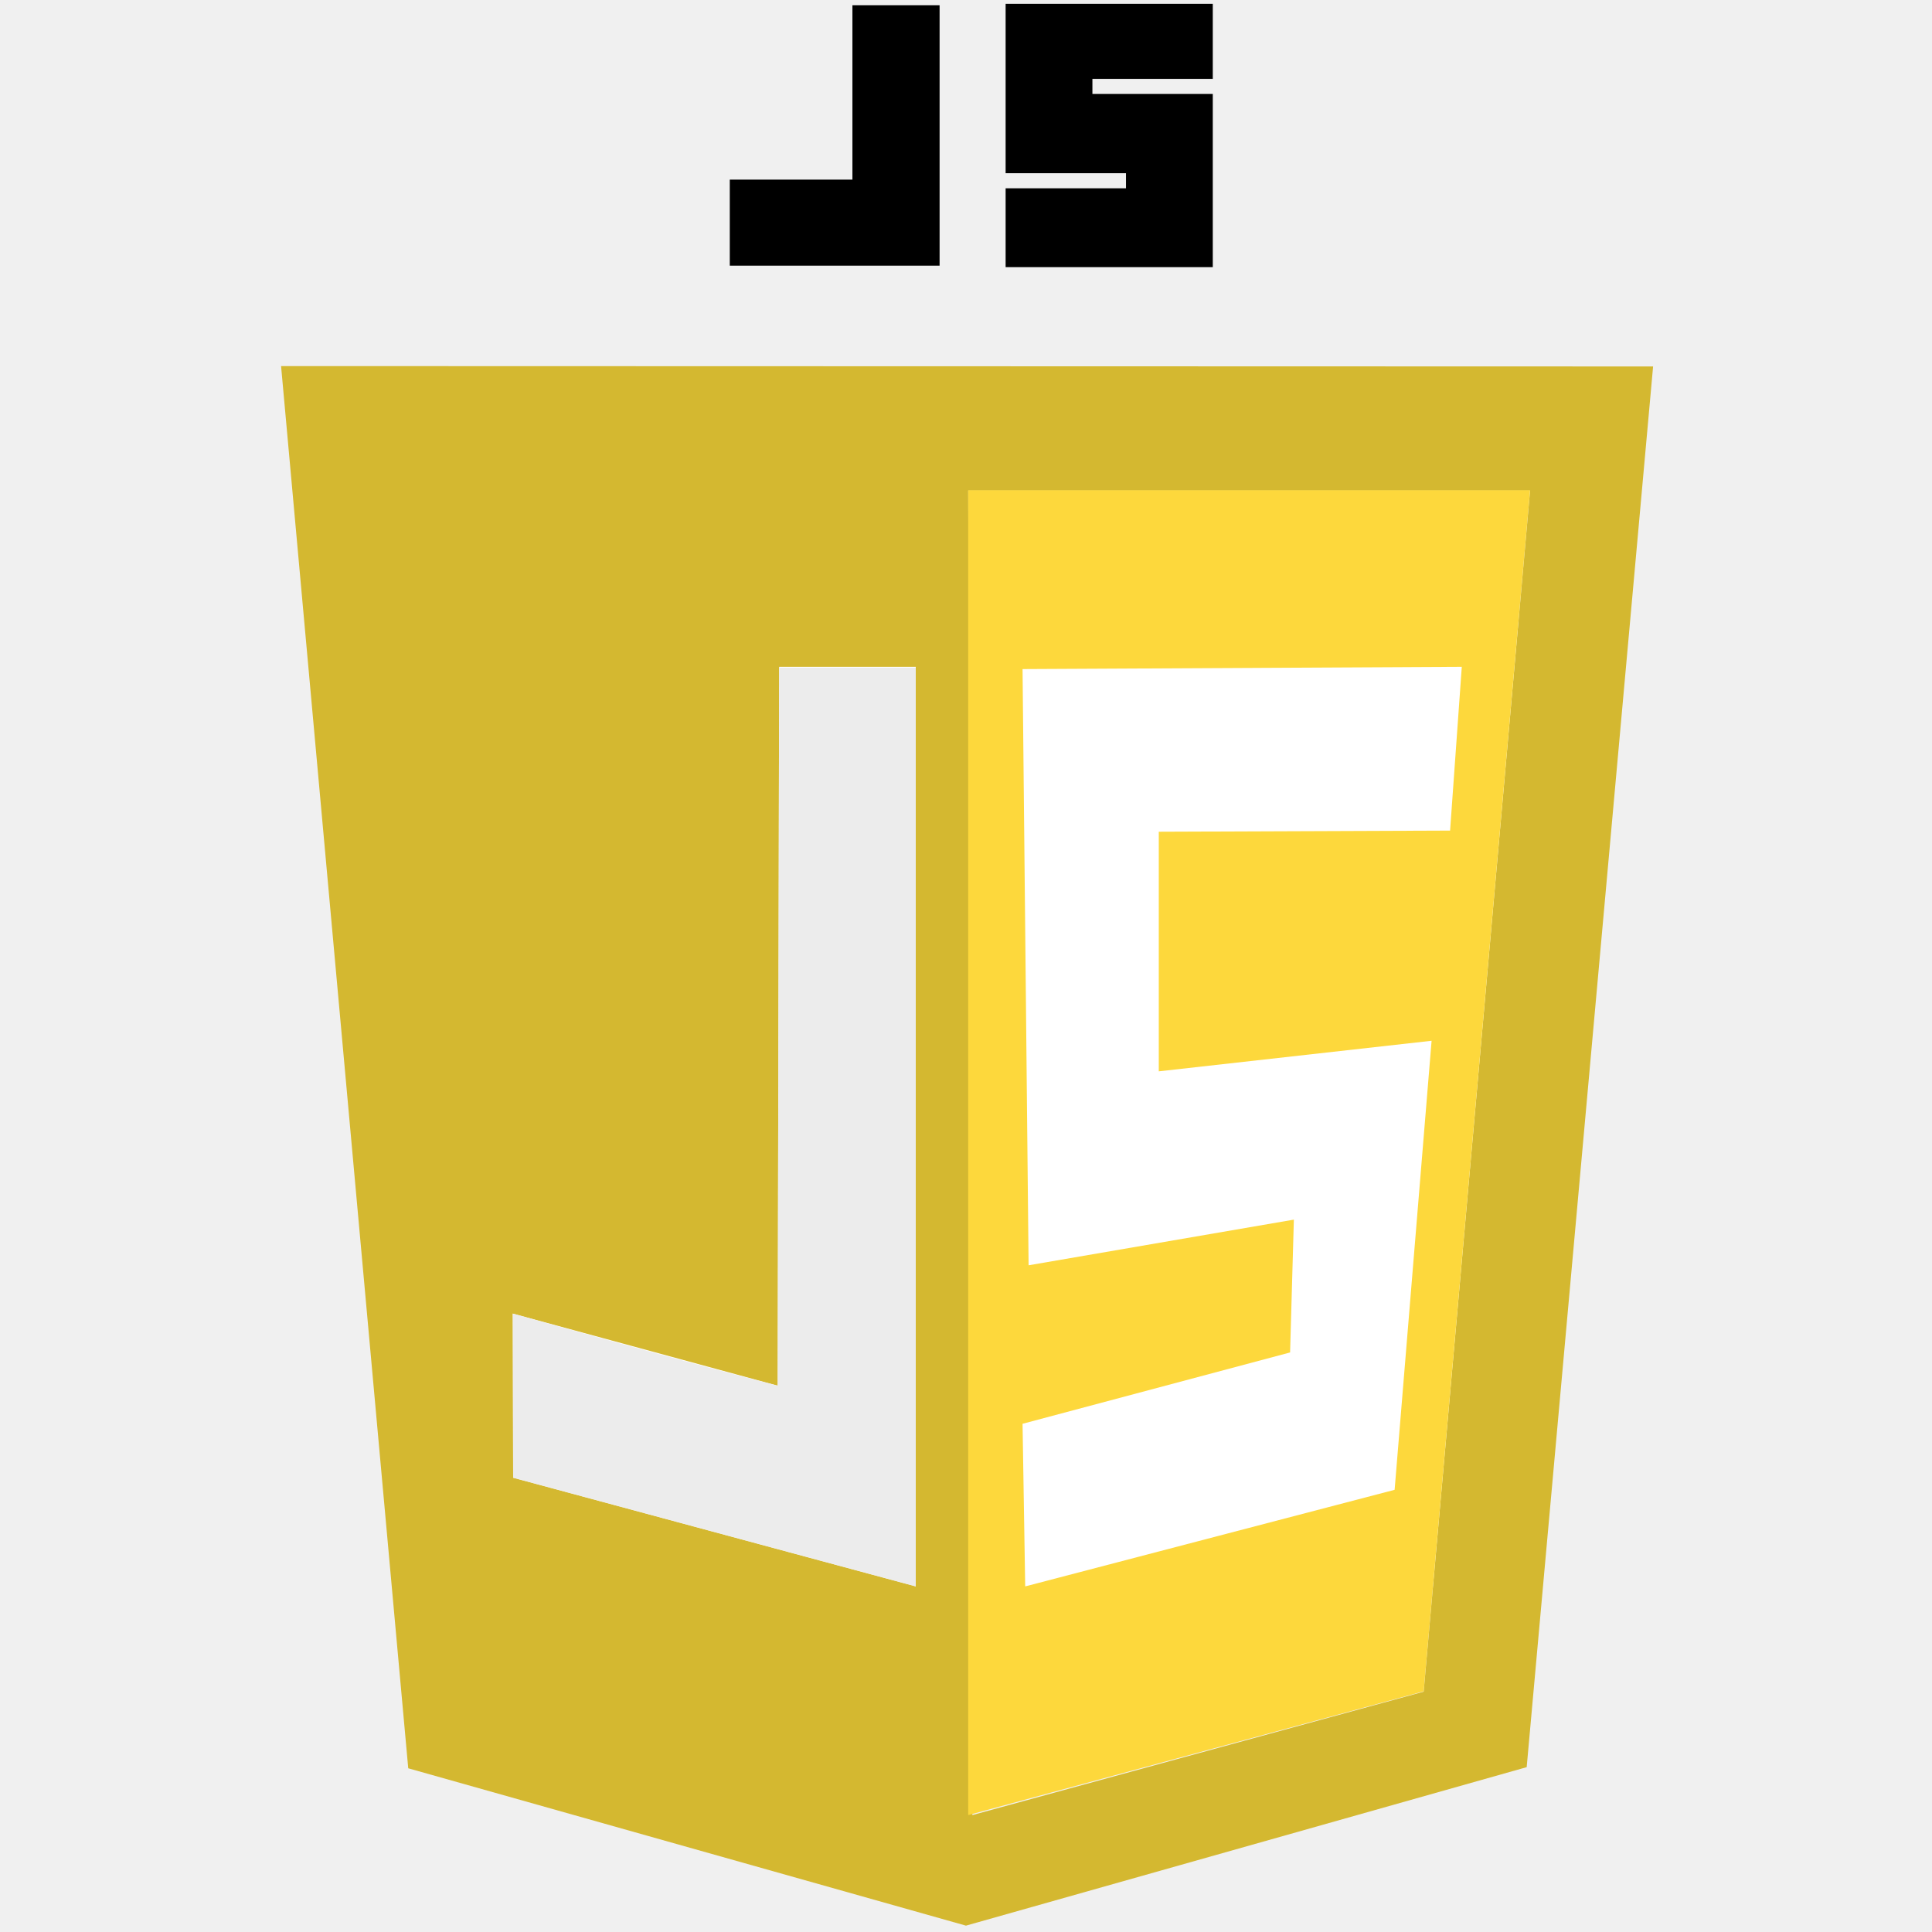
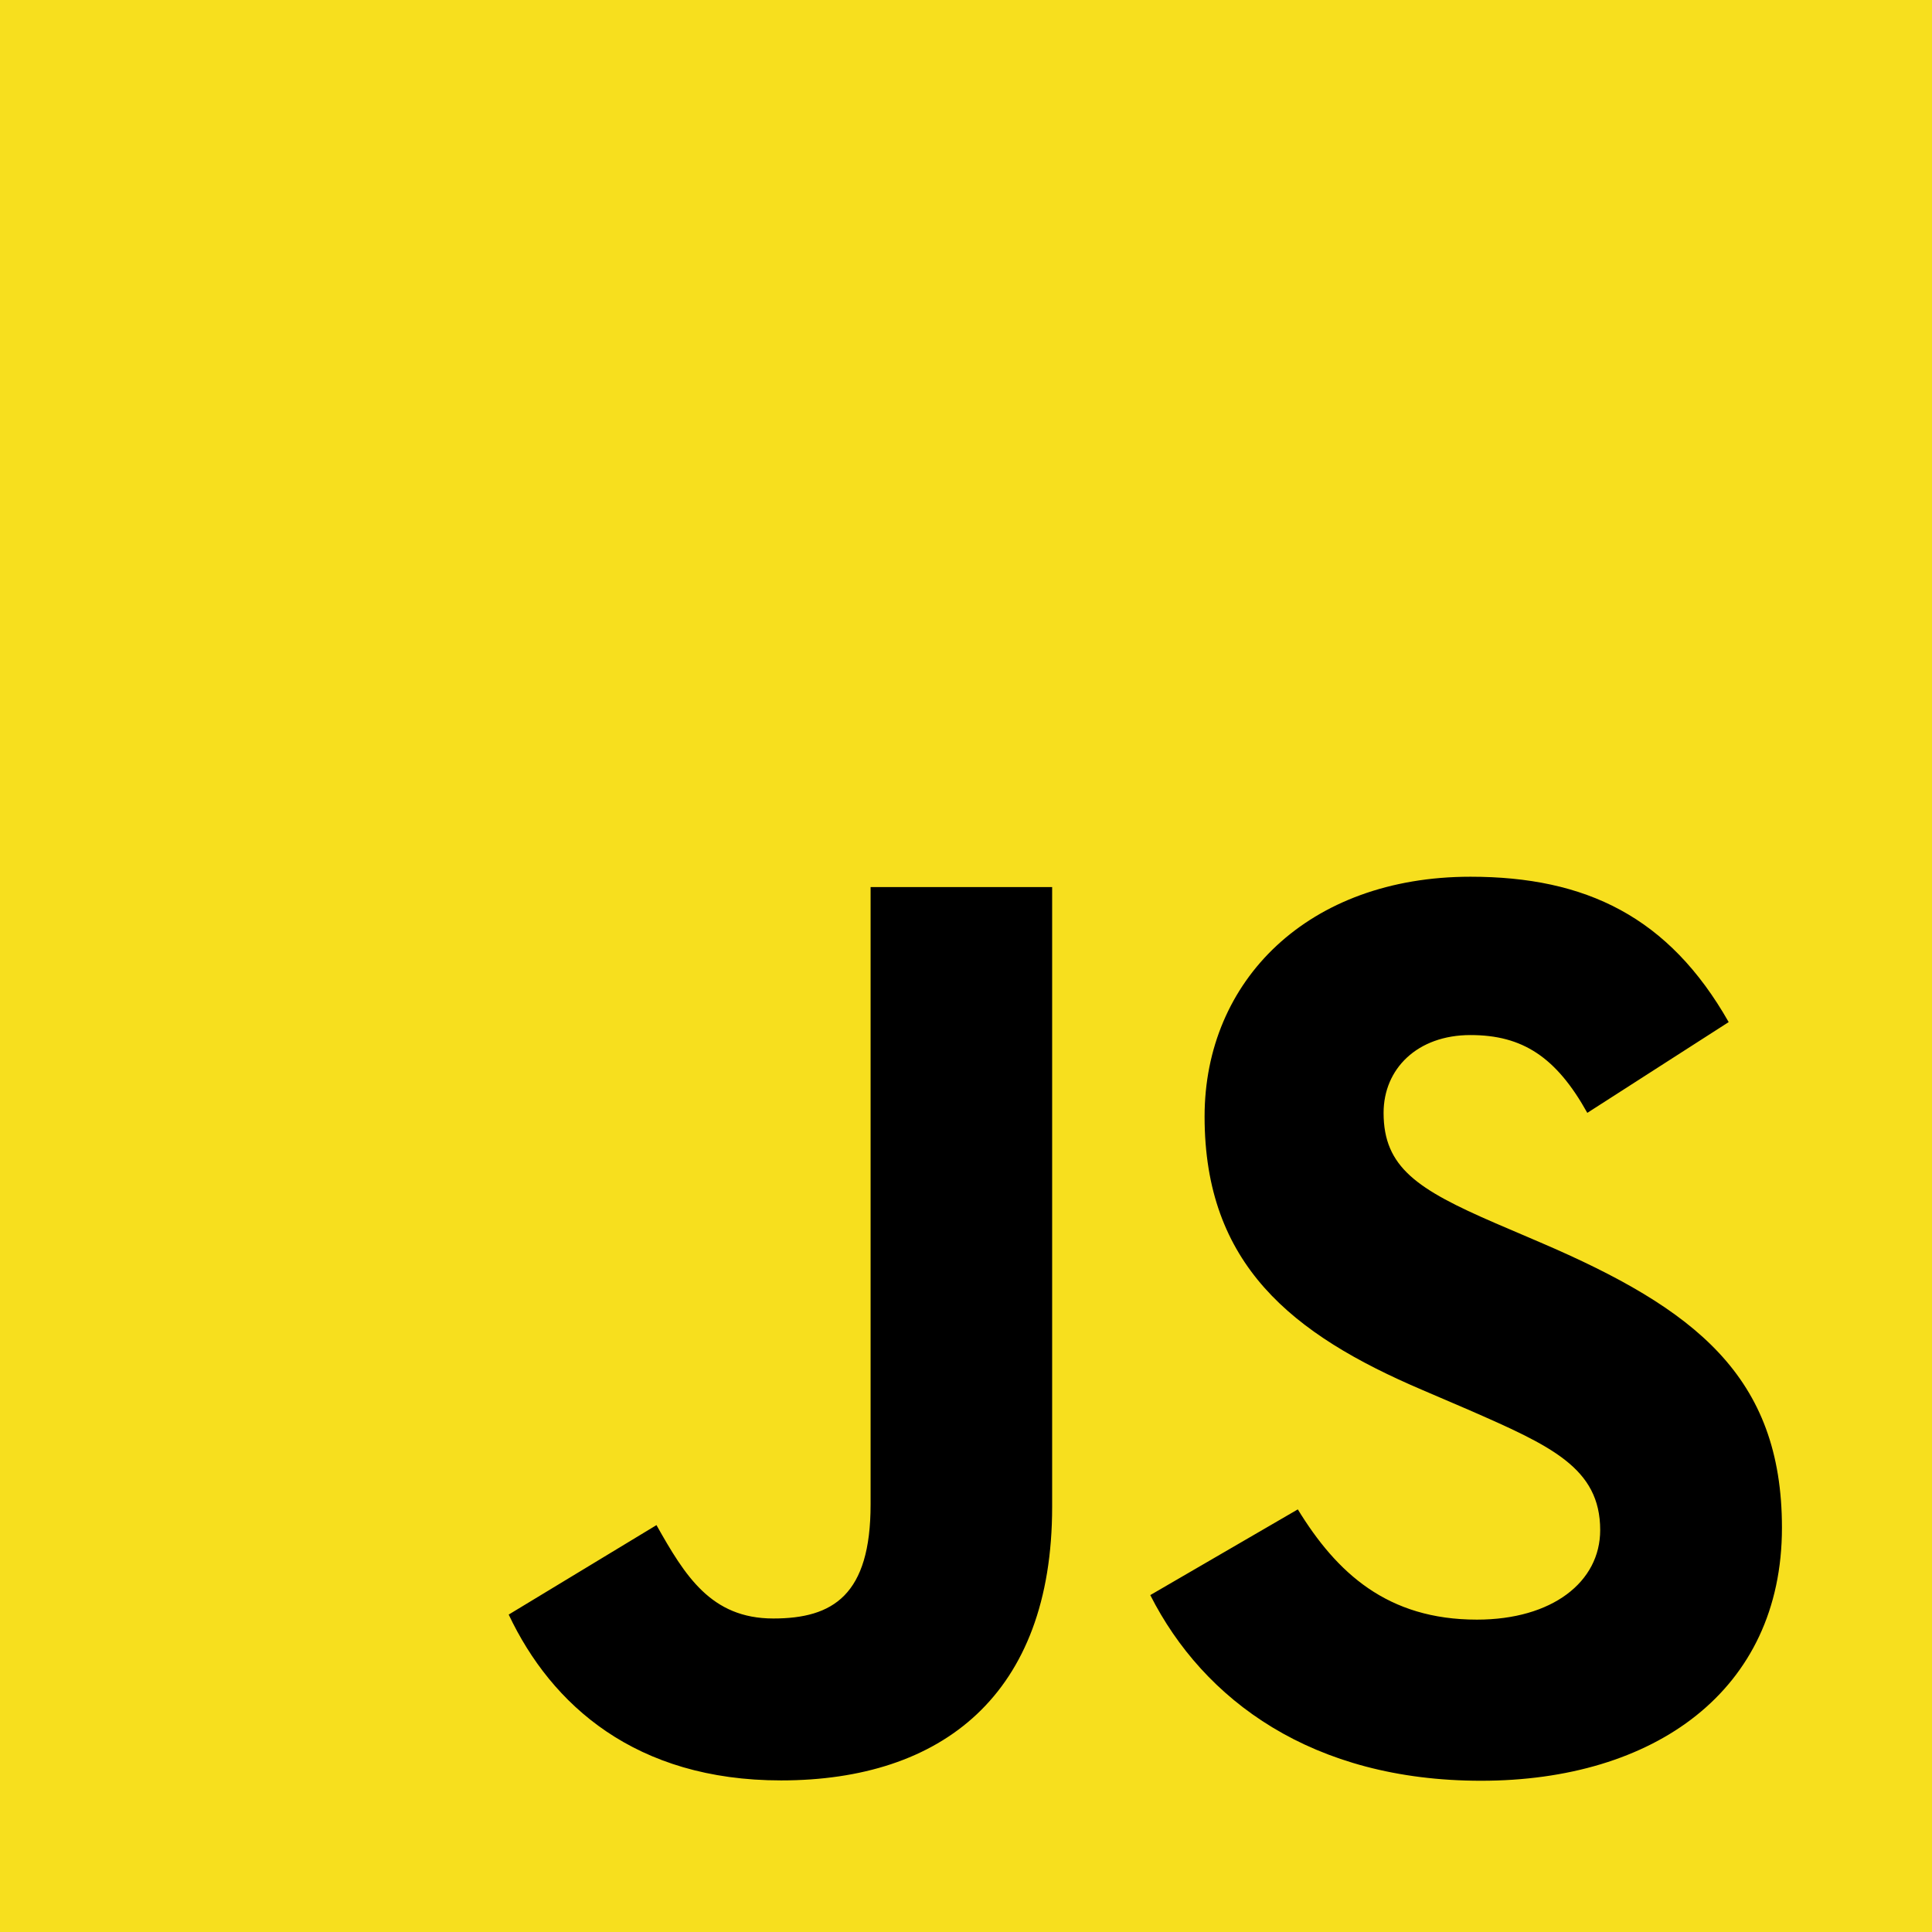
- <svg xmlns="http://www.w3.org/2000/svg" version="1.1" id="svg4525" x="0px" y="0px" viewBox="0 0 512 512" style="enable-background:new 0 0 512 512;" xml:space="preserve">
-   <style type="text/css">
- 	.st0{fill:#FFFFFF;}
- 	.st1{fill:#D4B830;}
- 	.st2{opacity:0.986;fill:#EBEBEB;fill-opacity:0;enable-background:new    ;}
- 	.st3{opacity:0.986;fill:#EBEBEB;fill-opacity:0.922;enable-background:new    ;}
- 	.st4{fill:#FDD83C;}
- </style>
-   <rect x="112" y="129.9" class="st0" width="290.5" height="290.5" />
-   <g id="g5193" transform="translate(4.988 -113.385)">
-     <path id="path5113" class="st1" d="M103.2,582L69.5,210.4l363.6,0.1l-33.5,371.2l-148.6,42L103.2,582z M372.3,561.7l28.2-318.3   H251.6l1.1,351L372.3,561.7z M237.7,290.1h-36.2l-0.4,190.5l-70.2-19.1L131,505l106.7,28.8V290.1L237.7,290.1z" />
-     <path id="path5159" class="st2" d="M225.7,530.2c-4.7-1.4-27.8-7.7-51.3-14l-42.7-11.5v-21.4c0-21,0-21.4,2.1-20.7   c1.1,0.4,16.7,4.7,34.6,9.6l32.5,8.9l0.3-95l0.3-95H237v120.8c0,96-0.3,120.8-1.3,120.8C235,532.6,230.4,531.5,225.7,530.2   L225.7,530.2z" />
-     <path id="path5157" class="st3" d="M131,505l-0.1-43.5c0,0,44.8,12.6,70.2,19.1l0.4-190.3h36.2v243.5L131,505L131,505z" />
-     <path id="path5117" class="st4" d="M251.6,243.3h148.9l-28.2,318.3l-120.7,32.8V243.3z M364.6,508.2l9.8-119l-72.3,8.1v-63.5   l77.2-0.3l3.1-43.4l-116.4,0.6l1.6,158l70.3-12.1l-1,35.2l-70.9,18.9l0.7,43.1L364.6,508.2L364.6,508.2z" />
-   </g>
-   <path d="M266.5,1h54.9v19.9h-31.9v4h31.9v45.9h-54.9V49.9h31.9v-4h-31.9V1L266.5,1z" />
-   <path d="M248.9,70.4h-55.5V47.6h32.5V1.4h23.1V70.4z" />
+ <svg xmlns="http://www.w3.org/2000/svg" viewBox="0 0 630 630">
+   <rect width="630" height="630" fill="#f7df1e" />
+   <path d="m423.2 492.19c12.69 20.72 29.2 35.95 58.4 35.95 24.53 0 40.2-12.26 40.2-29.2 0-20.3-16.1-27.49-43.1-39.3l-14.8-6.35c-42.72-18.2-71.1-41-71.1-89.2 0-44.4 33.83-78.2 86.7-78.2 37.64 0 64.7 13.1 84.2 47.4l-46.1 29.6c-10.15-18.2-21.1-25.37-38.1-25.37-17.34 0-28.33 11-28.33 25.37 0 17.76 11 24.95 36.4 35.95l14.8 6.34c50.3 21.57 78.7 43.56 78.7 93 0 53.3-41.87 82.5-98.1 82.5-54.98 0-90.5-26.2-107.88-60.54zm-209.13 5.13c9.3 16.5 17.76 30.45 38.1 30.45 19.45 0 31.72-7.61 31.72-37.2v-201.3h59.2v202.1c0 61.3-35.94 89.2-88.4 89.2-47.4 0-74.85-24.53-88.81-54.075z" />
</svg>
